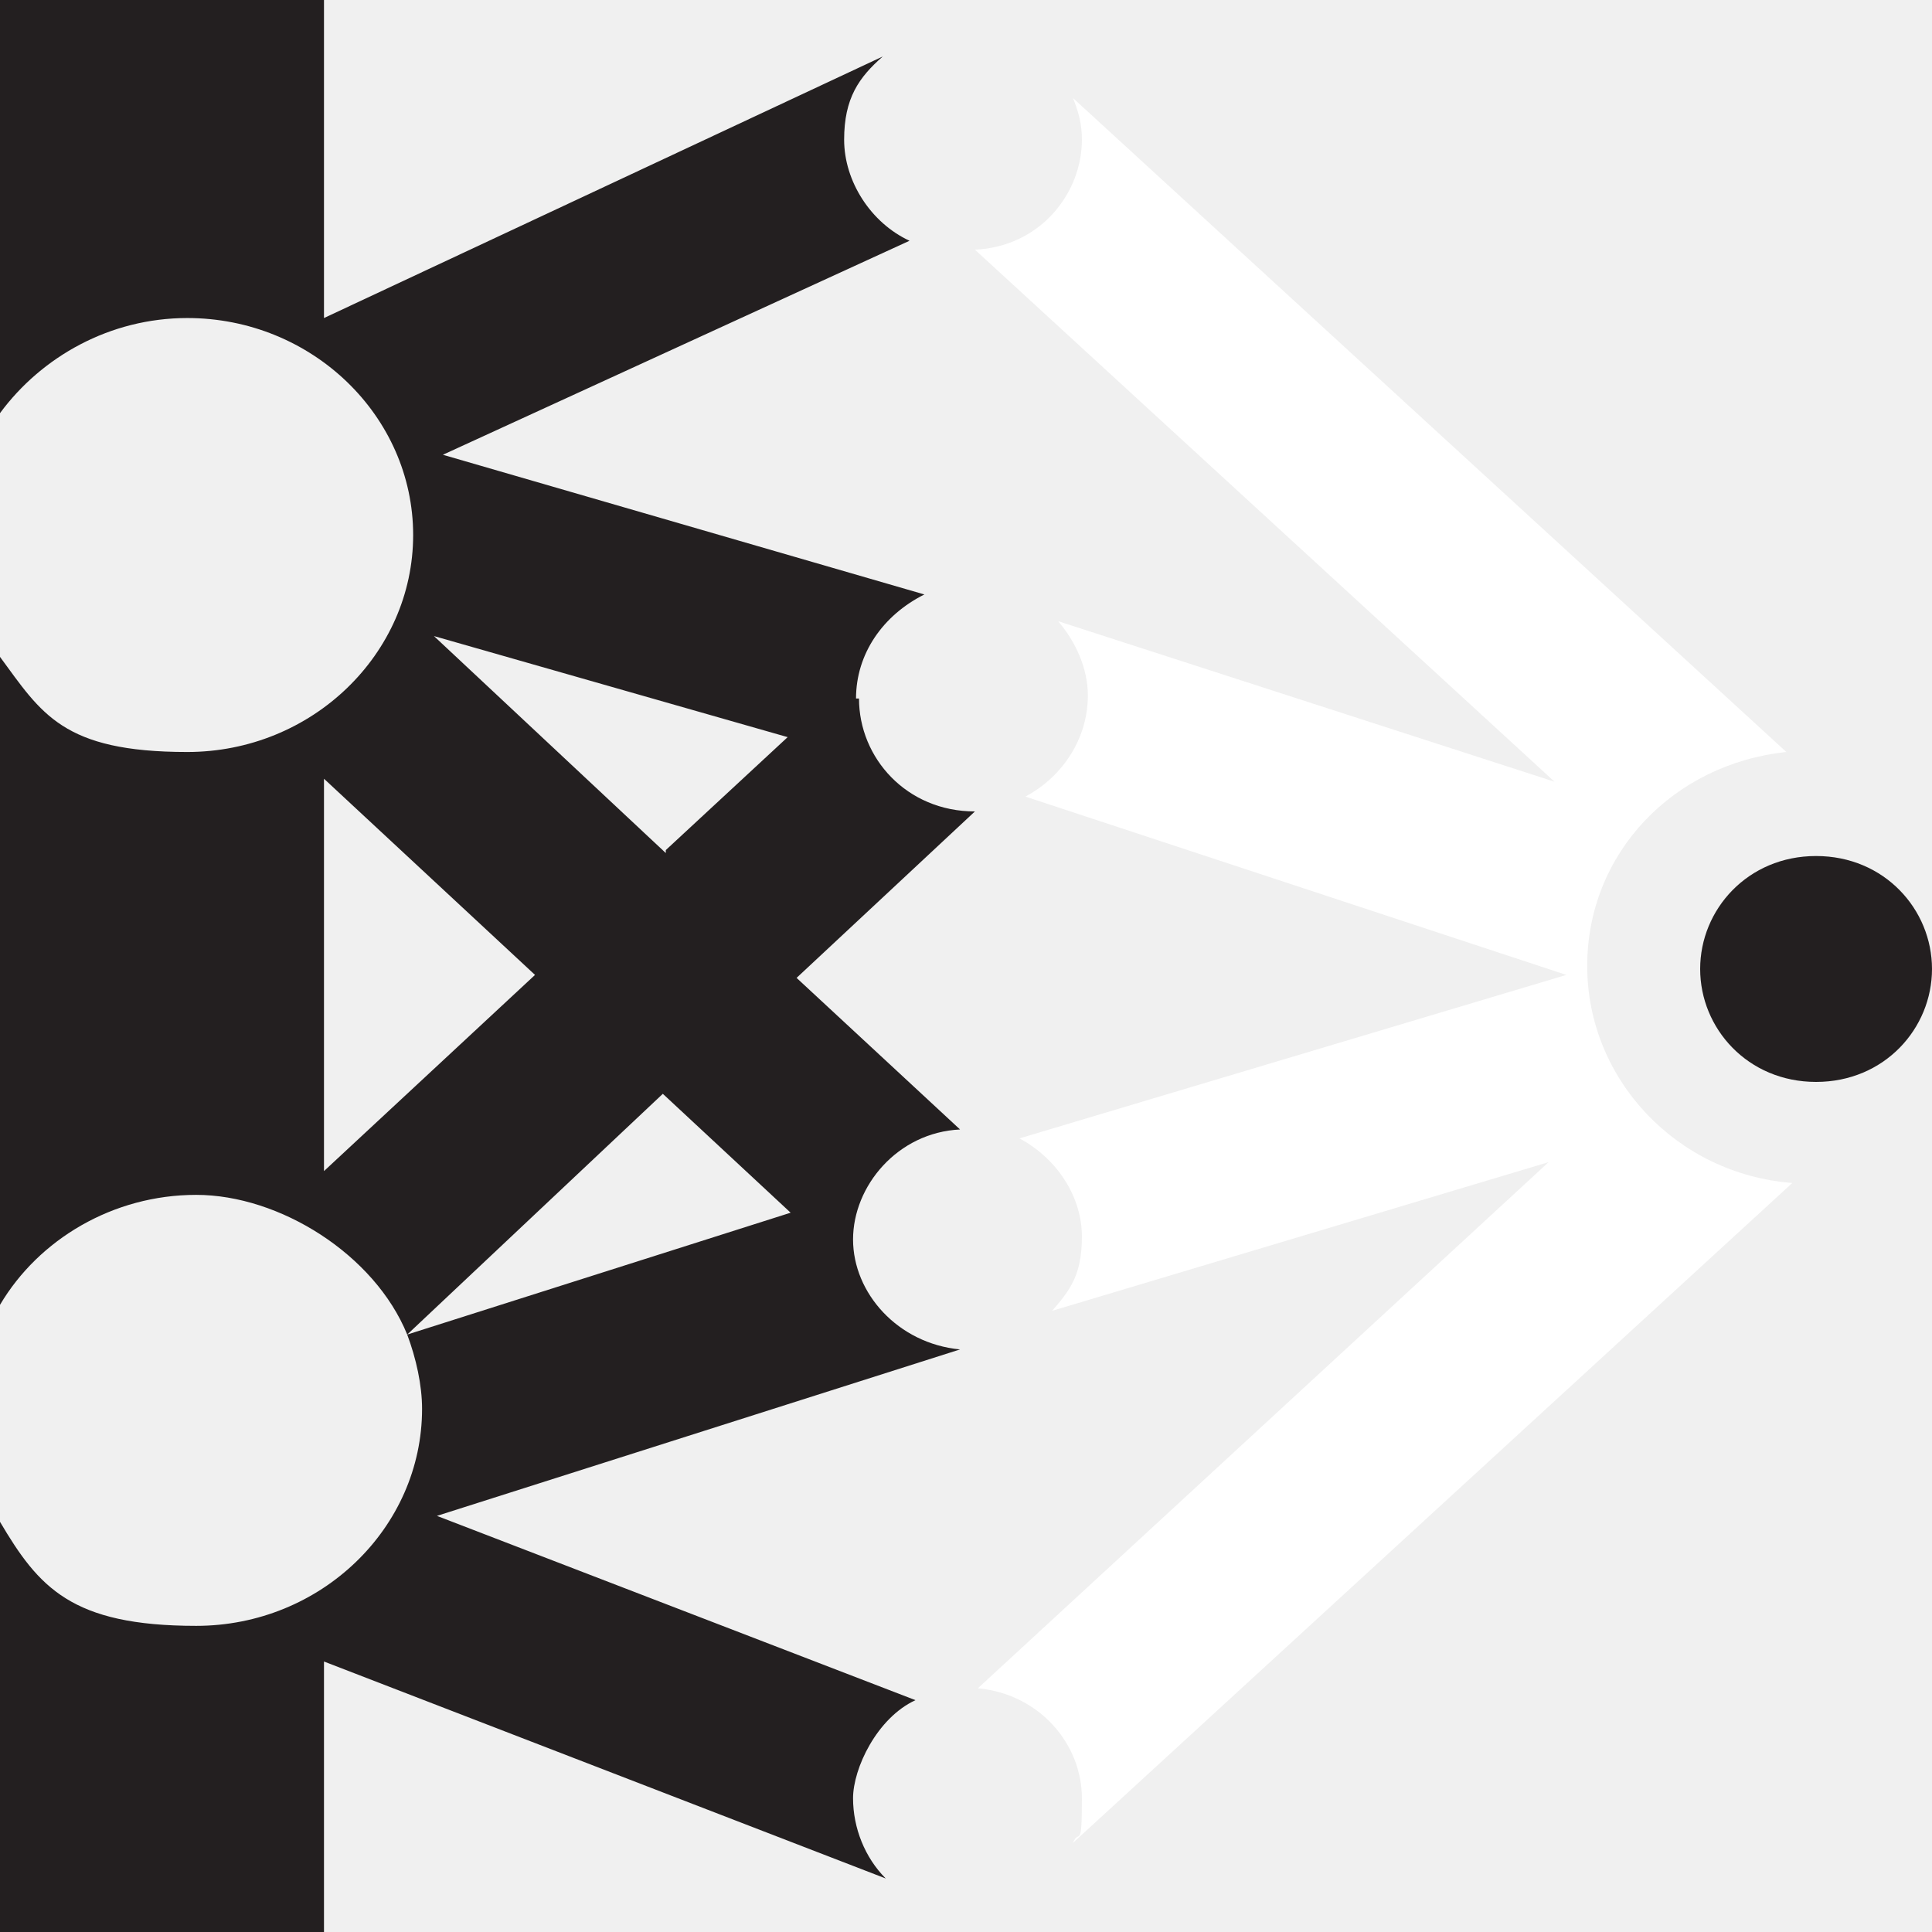
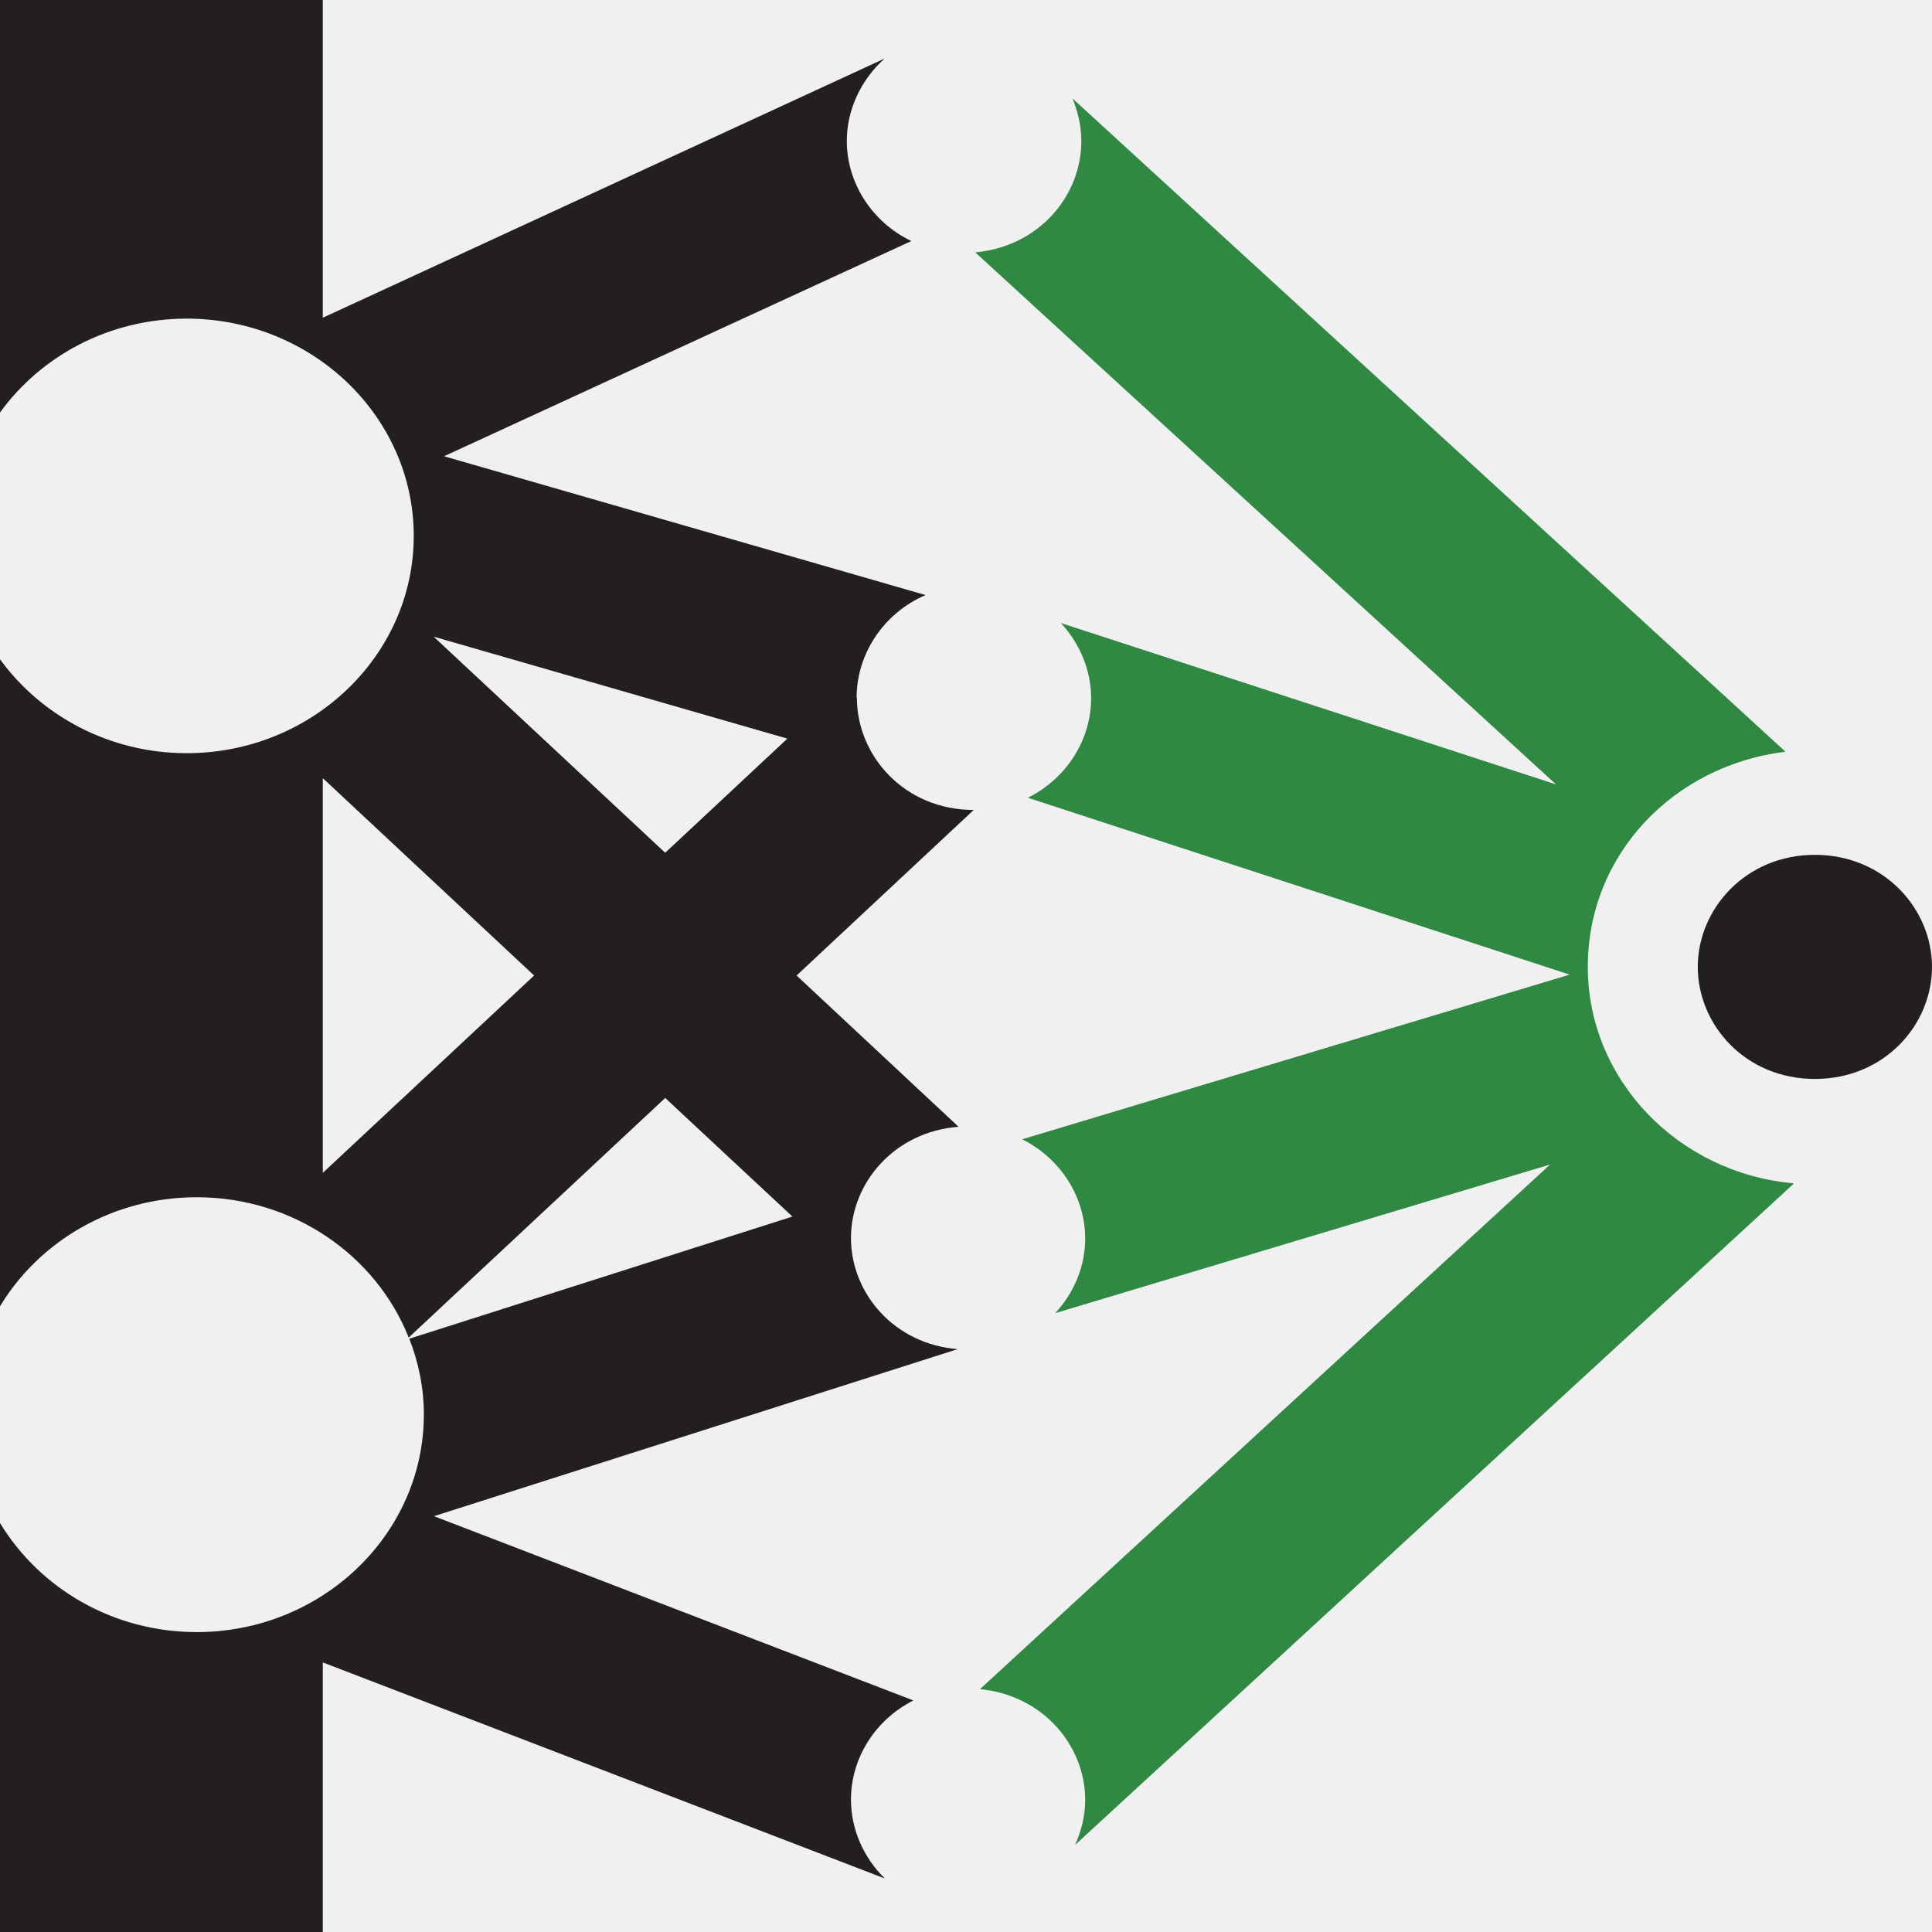
- <svg xmlns="http://www.w3.org/2000/svg" id="Layer_1" version="1.1" viewBox="0 0 65 65">
+ <svg xmlns="http://www.w3.org/2000/svg" id="Layer_1" viewBox="0 0 65 65">
  <defs>
-     <style>
-       .st0 {
-         fill: #fff;
-       }
- 
-       .st1 {
-         fill: #231f20;
-       }
-     </style>
+     <style>.cls-1{fill:#231f20;}.cls-2{fill:#2f8942;}</style>
  </defs>
-   <path class="st1" d="M28.8,23.5c0-1.5.9-2.8,2.3-3.5l-16.2-4.7,15.7-7.2c-1.3-.6-2.2-2-2.2-3.4s.5-2.1,1.3-2.8L10.9,10.7V0H0v13.9c1.4-1.9,3.7-3.2,6.3-3.2,4.2,0,7.6,3.3,7.6,7.3s-3.4,7.3-7.6,7.3-4.9-1.3-6.3-3.2v21.8c1.3-2.2,3.8-3.7,6.6-3.7s6,2,7.1,4.7l8.6-8.1,4.3,4-12.9,4.1c.3.8.5,1.7.5,2.5,0,4-3.4,7.3-7.6,7.3S1.3,53.4,0,51.2v13.8h10.9v-9.1l18.9,7.3c-.7-.7-1.1-1.7-1.1-2.7s.8-2.7,2.1-3.3l-16.1-6.2,17.6-5.6c-2.1-.2-3.6-1.9-3.6-3.7s1.5-3.6,3.6-3.7l-5.5-5.1,6-5.6c-2.3,0-3.9-1.8-3.9-3.8h0ZM10.9,39.5v-13.3l7.1,6.6s-7.1,6.6-7.1,6.6ZM22.4,28.7l-7.8-7.3,11.9,3.4s-4.1,3.8-4.1,3.8Z" />
-   <path class="st1" d="M61.1,28.8c-2.3,0-3.9,1.8-3.9,3.8s1.6,3.8,3.9,3.8,3.9-1.8,3.9-3.8-1.6-3.8-3.9-3.8Z" />
-   <path class="st0" d="M60.3,39.8c-3.9-.3-6.9-3.5-6.9-7.3s2.9-6.8,6.7-7.2L36.1,3.3c.2.5.3.9.3,1.4,0,1.8-1.4,3.6-3.6,3.7l19.5,17.9-16.7-5.4c.6.7,1,1.6,1,2.5,0,1.4-.8,2.7-2.1,3.4l18.2,6-18.4,5.5c1.3.7,2.1,2,2.1,3.3s-.4,1.8-1,2.5l16.7-5-19.2,17.7c2.1.2,3.5,1.9,3.5,3.7s-.1,1-.3,1.5l24.2-22.2h0Z" />
+   <path class="cls-1" d="M28.82,23.47c0-1.46.9-2.84,2.32-3.45l-16.2-4.67,15.72-7.24c-1.33-.64-2.17-1.96-2.17-3.37,0-1.05.48-2.06,1.27-2.77L10.86,10.69V0H0v13.88c1.38-1.91,3.68-3.16,6.28-3.16,4.21,0,7.64,3.28,7.64,7.31s-3.43,7.31-7.64,7.31c-2.6,0-4.9-1.26-6.28-3.16v21.77c1.32-2.19,3.79-3.67,6.62-3.67,3.26,0,6.04,1.97,7.13,4.72l8.63-8.06,4.28,3.99-12.89,4.11c.31.79.49,1.65.49,2.55,0,4.03-3.43,7.32-7.64,7.32-2.83,0-5.29-1.48-6.62-3.67v13.76h10.86v-9.07l18.91,7.27c-.72-.7-1.14-1.66-1.14-2.66,0-1.38.81-2.68,2.1-3.33l-16.13-6.2,17.62-5.62c-2.14-.17-3.59-1.88-3.59-3.74s1.47-3.58,3.62-3.74l-5.45-5.09,5.96-5.57c-2.33,0-3.93-1.82-3.93-3.77ZM10.86,39.46v-13.28l7.11,6.64-7.11,6.64ZM22.38,28.69l-7.79-7.27,11.9,3.43-4.11,3.84Z" />
+   <path class="cls-1" d="M61.06,28.76c-2.33,0-3.94,1.82-3.94,3.77s1.6,3.77,3.94,3.77,3.94-1.82,3.94-3.77-1.61-3.77-3.94-3.77Z" />
+   <path class="cls-2" d="M60.33,39.81c-3.87-.35-6.91-3.48-6.91-7.28s2.9-6.78,6.65-7.24L36.08,3.31c.19.45.3.94.3,1.44,0,1.85-1.44,3.55-3.57,3.74l19.54,17.9-16.66-5.43c.64.69,1.02,1.59,1.02,2.53,0,1.39-.82,2.7-2.13,3.35l18.23,5.95-18.42,5.54c1.3.65,2.12,1.95,2.12,3.34,0,.93-.37,1.82-1.01,2.51l16.65-5-19.18,17.65c2.11.2,3.54,1.89,3.54,3.73,0,.53-.13,1.04-.34,1.51l24.17-22.24Z" />
</svg>
